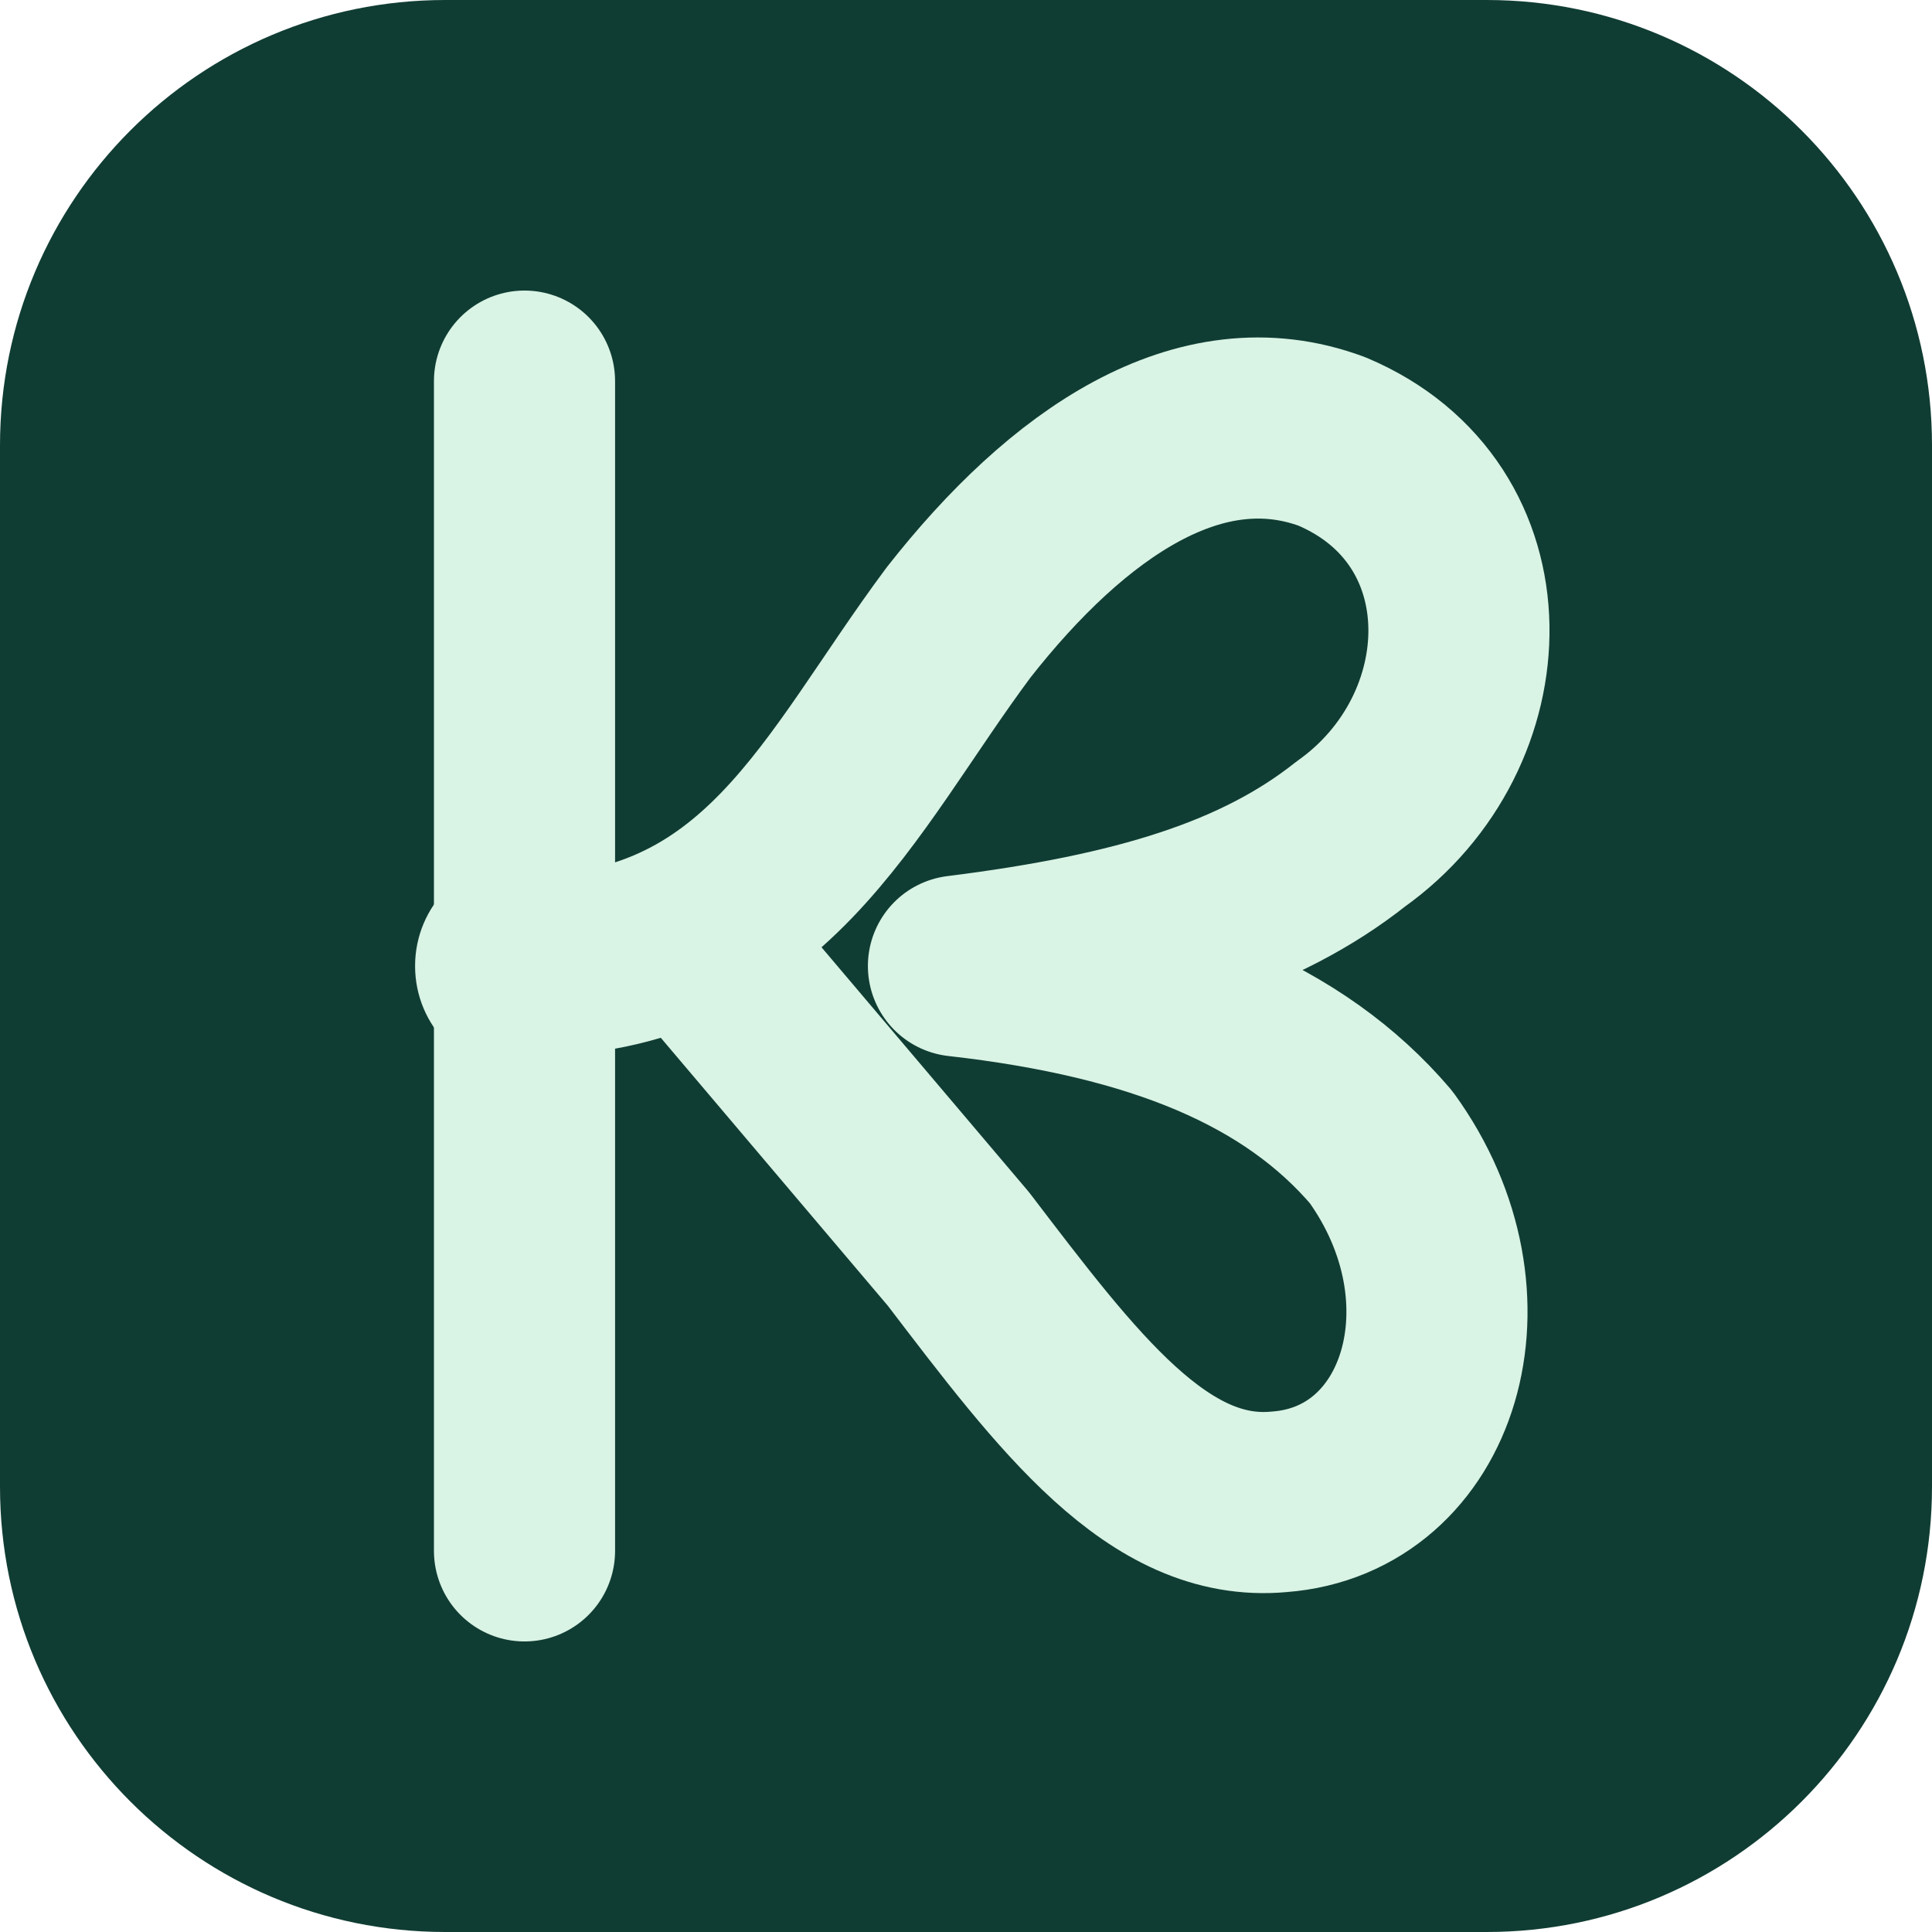
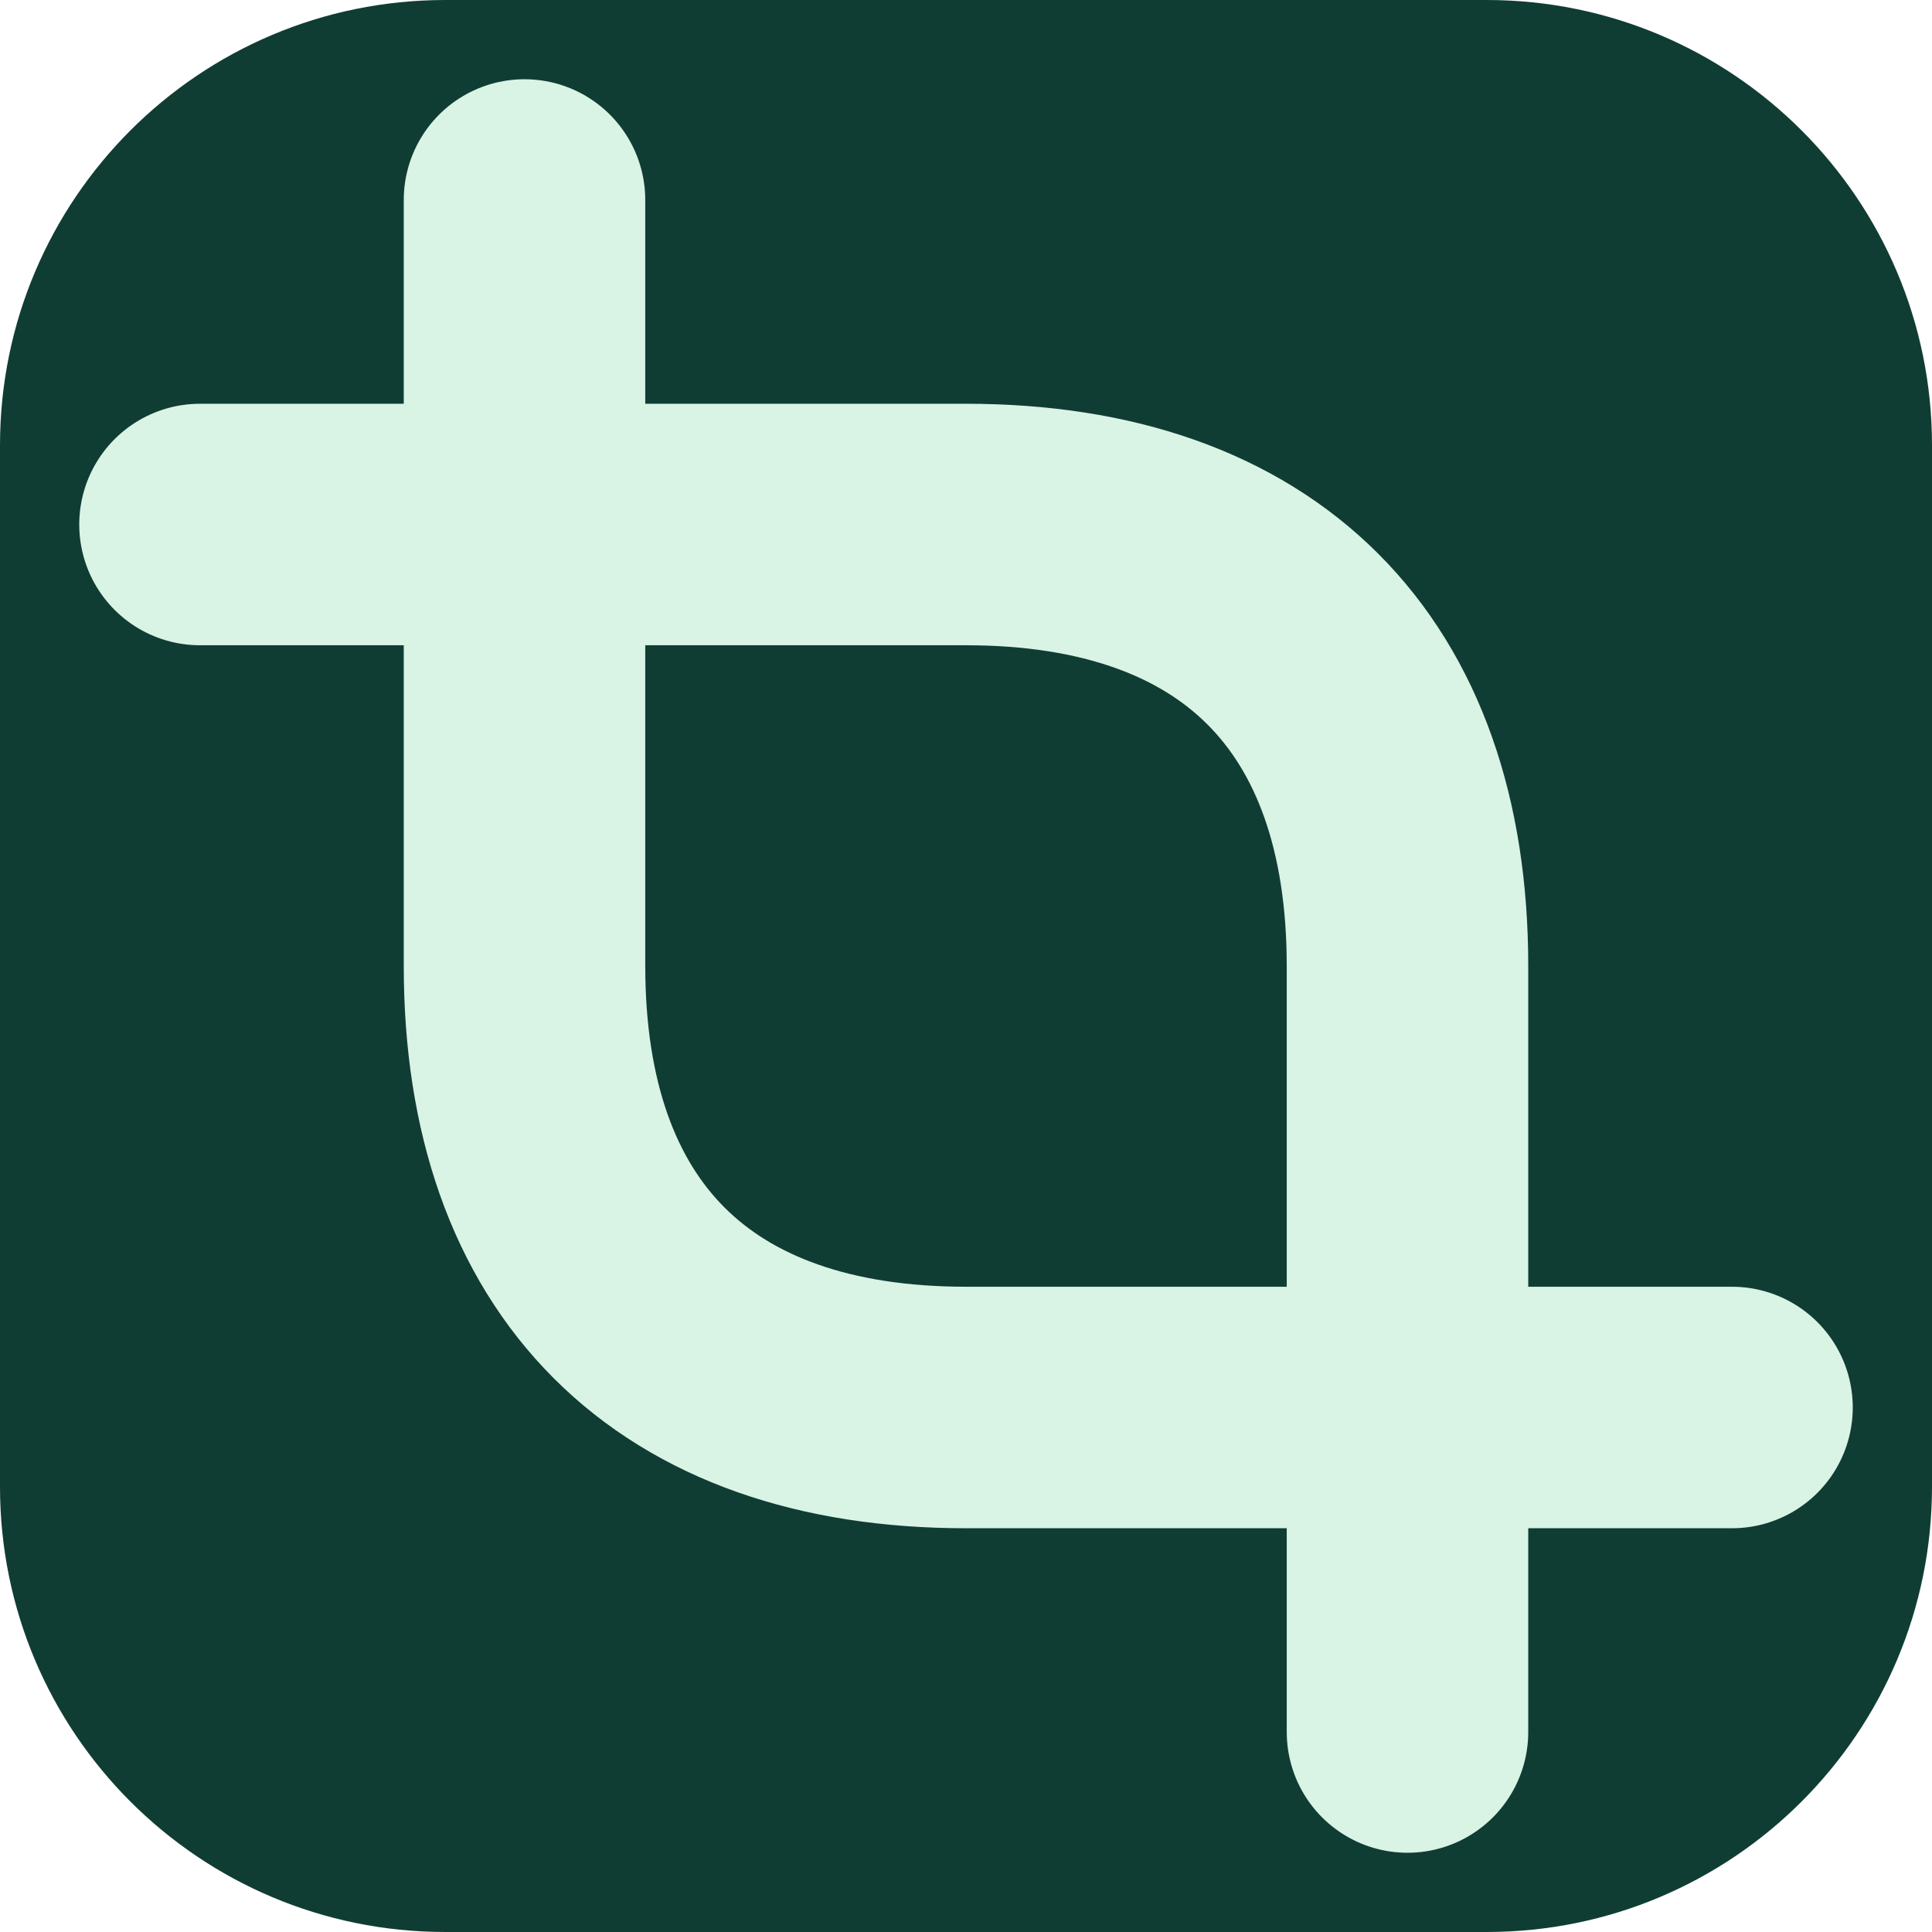
<svg xmlns="http://www.w3.org/2000/svg" width="512" height="512" viewBox="0 0 512 512" fill="none">
  <rect width="512" height="512" rx="118" fill="#103d33" />
-   <path d="M139 101v310" stroke="#d9f3e5" stroke-width="48" stroke-linecap="round" />
-   <path d="M139 256c64 0 83-48 115-91 29-37 64-61 99-48 45 19 43 77 5 104-24 19-56 29-104 35 53 6 89 21 112 48 29 40 13 91-27 94-32 3-56-29-85-67l-61-72" stroke="#d9f3e5" stroke-width="48" stroke-linecap="round" stroke-linejoin="round" />
-   <circle cx="139" cy="256" r="29" fill="#d9f3e5" />
+   <path d="M53 139h203c75 0 117 42 117 117v203" stroke="#d9f3e5" stroke-width="64" stroke-linecap="round" stroke-linejoin="round" />
+   <path d="M459 373H256c-75 0-117-42-117-117V53" stroke="#d9f3e5" stroke-width="64" stroke-linecap="round" stroke-linejoin="round" />
</svg>
